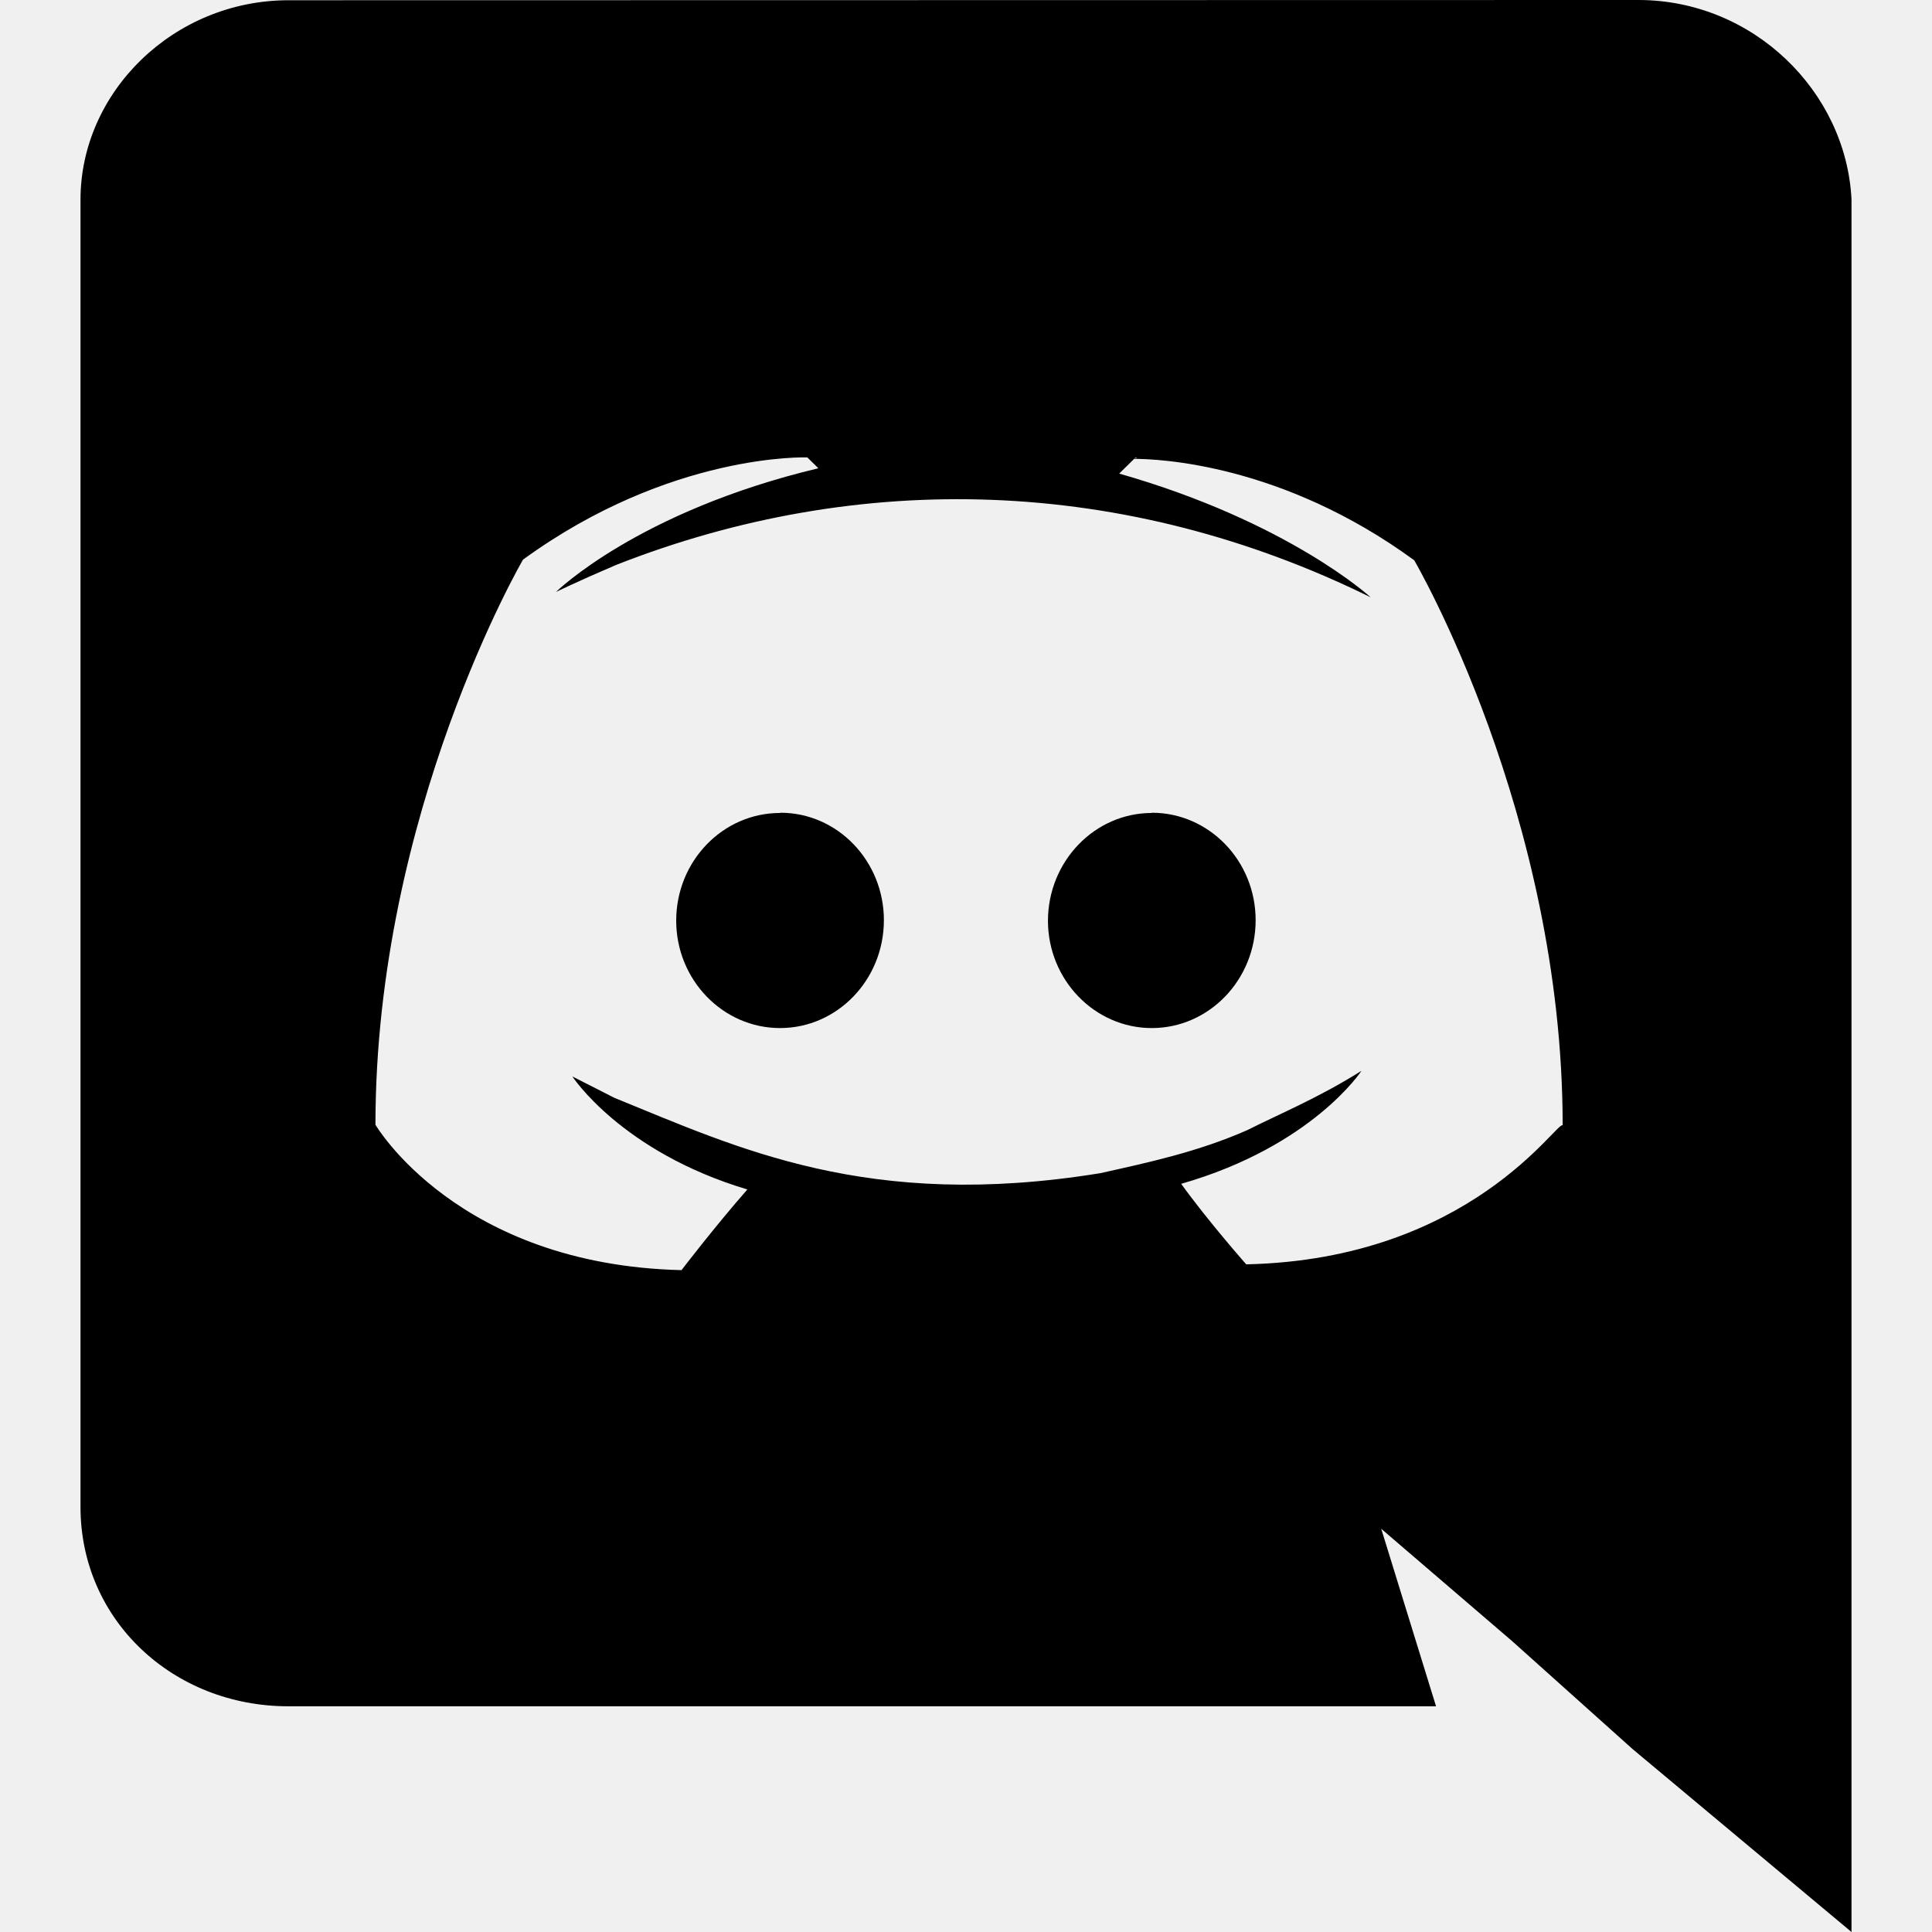
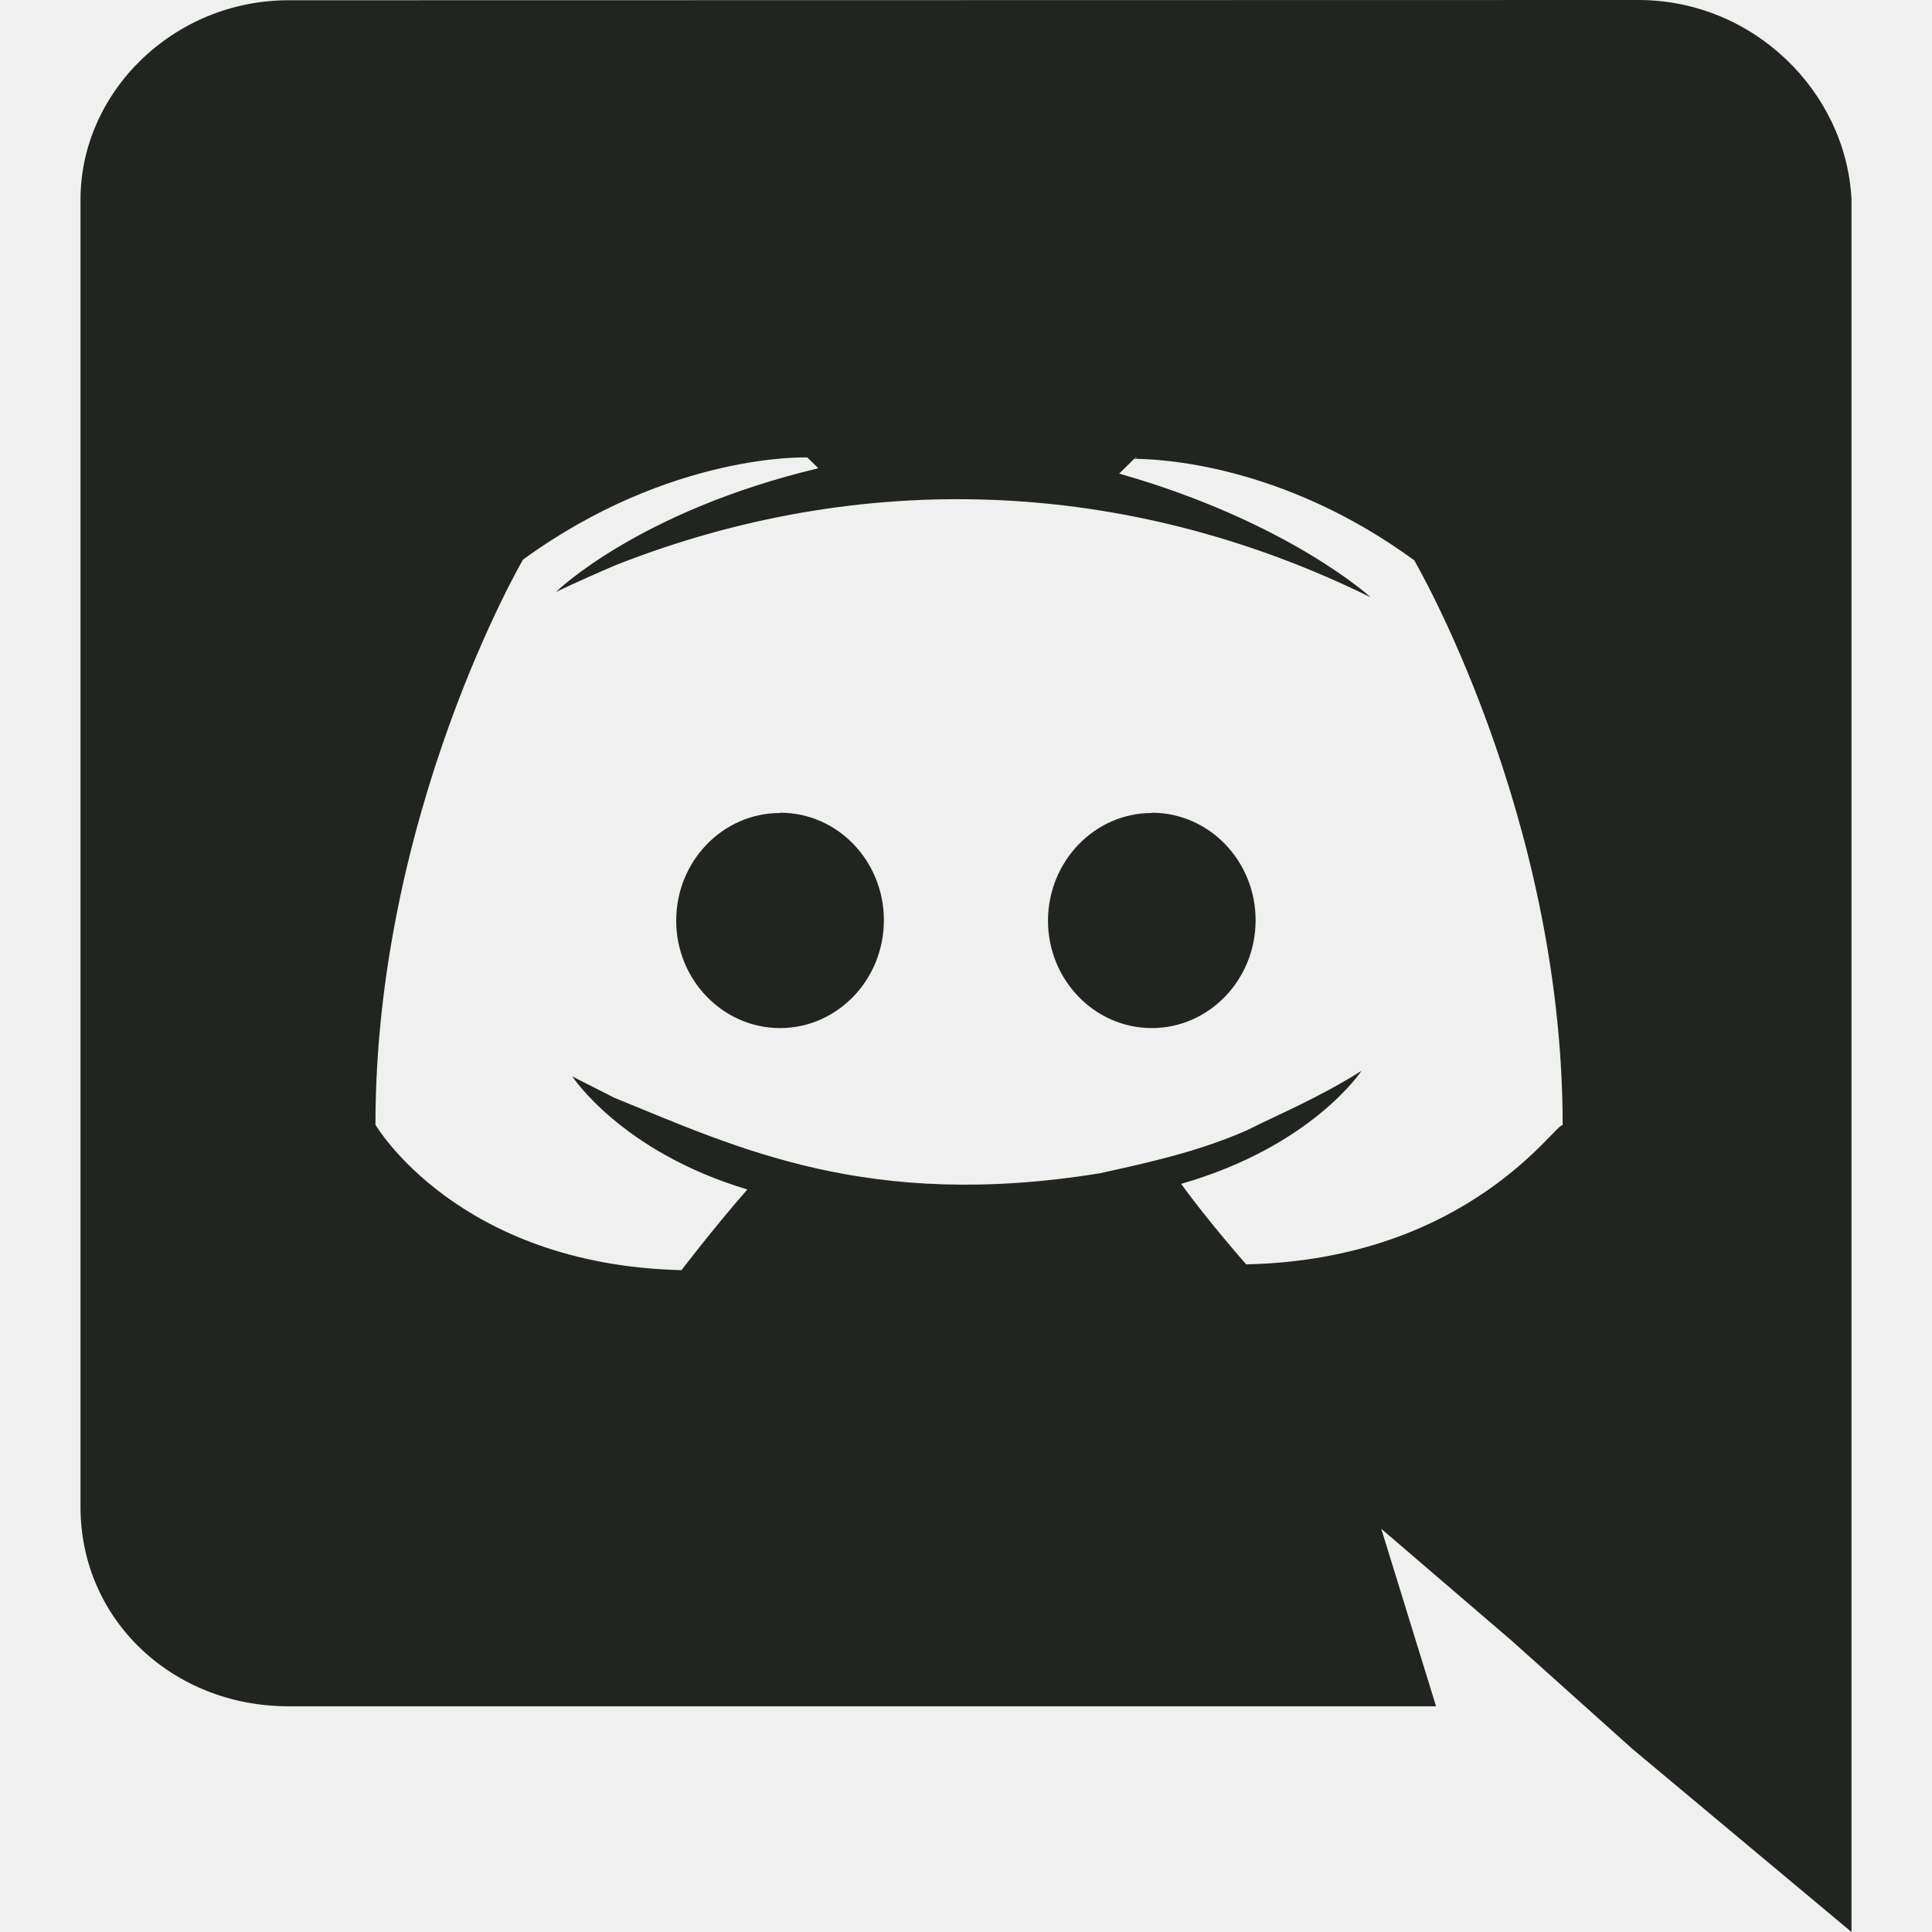
- <svg xmlns="http://www.w3.org/2000/svg" id="Bold" enable-background="new 0 0 24 24" height="512" viewBox="0 0 24 24" width="512">
-   <path d="m3.58 21.196h14.259l-.681-2.205 1.629 1.398 1.493 1.338 2.72 2.273v-21.525c-.068-1.338-1.22-2.475-2.648-2.475l-16.767.003c-1.427 0-2.585 1.139-2.585 2.477v16.24c0 1.411 1.156 2.476 2.58 2.476zm10.548-15.513-.033.012.012-.012zm-7.631 1.269c1.833-1.334 3.532-1.27 3.532-1.27l.137.135c-2.243.535-3.26 1.537-3.26 1.537s.272-.133.747-.336c3.021-1.188 6.32-1.102 9.374.402 0 0-1.019-.937-3.124-1.537l.186-.183c.291.001 1.831.055 3.479 1.26 0 0 1.844 3.15 1.844 7.02-.061-.074-1.144 1.666-3.931 1.726 0 0-.472-.534-.808-1 1.63-.468 2.24-1.404 2.24-1.404-.535.337-1.023.537-1.419.737-.609.268-1.219.4-1.828.535-2.884.468-4.503-.315-6.033-.936l-.523-.266s.609.936 2.174 1.404c-.411.469-.818 1.002-.818 1.002-2.786-.066-3.802-1.806-3.802-1.806 0-3.876 1.833-7.02 1.833-7.02z" />
-   <path d="m14.308 12.771c.711 0 1.29-.6 1.29-1.34 0-.735-.576-1.335-1.29-1.335v.003c-.708 0-1.288.598-1.29 1.338 0 .734.579 1.334 1.29 1.334z" />
-   <path d="m9.69 12.771c.711 0 1.29-.6 1.29-1.34 0-.735-.575-1.335-1.286-1.335l-.004.003c-.711 0-1.29.598-1.29 1.338 0 .734.579 1.334 1.29 1.334z" />
+ <svg xmlns="http://www.w3.org/2000/svg" width="30" height="30" viewBox="0 0 30 30" fill="none">
+   <g clip-path="url(#clip0)">
+     <path d="M4.475 26.495H22.299L21.448 23.739L23.484 25.486L25.35 27.159L28.75 30V3.094C28.665 1.421 27.225 0 25.44 0L4.481 0.004C2.697 0.004 1.25 1.427 1.25 3.1V23.4C1.25 25.164 2.695 26.495 4.475 26.495ZM17.66 7.104L17.619 7.119L17.634 7.104H17.66ZM8.121 8.69C10.412 7.022 12.536 7.103 12.536 7.103L12.707 7.271C9.904 7.94 8.632 9.193 8.632 9.193C8.632 9.193 8.972 9.026 9.566 8.773C13.342 7.287 17.466 7.395 21.284 9.275C21.284 9.275 20.01 8.104 17.379 7.354L17.611 7.125C17.975 7.126 19.9 7.194 21.96 8.7C21.96 8.7 24.265 12.637 24.265 17.475C24.189 17.383 22.835 19.558 19.351 19.633C19.351 19.633 18.761 18.965 18.341 18.383C20.379 17.797 21.141 16.628 21.141 16.628C20.473 17.049 19.863 17.299 19.367 17.549C18.606 17.884 17.844 18.049 17.082 18.218C13.477 18.802 11.454 17.824 9.541 17.047L8.887 16.715C8.887 16.715 9.649 17.885 11.605 18.47C11.091 19.056 10.582 19.723 10.582 19.723C7.1 19.64 5.83 17.465 5.83 17.465C5.83 12.62 8.121 8.69 8.121 8.69Z" fill="#22241F" />
+     <path d="M17.885 15.964C18.774 15.964 19.497 15.214 19.497 14.289C19.497 13.37 18.777 12.62 17.885 12.62V12.624C17 12.624 16.275 13.371 16.273 14.296C16.273 15.214 16.996 15.964 17.885 15.964Z" fill="#22241F" />
+     <path d="M12.113 15.964C13.001 15.964 13.725 15.214 13.725 14.289C13.725 13.37 13.006 12.62 12.117 12.62L12.113 12.624C11.224 12.624 10.5 13.371 10.5 14.296C10.5 15.214 11.224 15.964 12.113 15.964Z" fill="#22241F" />
+   </g>
+   <defs>
+     <clipPath id="clip0">
+       <rect width="30" height="30" fill="white" />
+     </clipPath>
+   </defs>
</svg>
